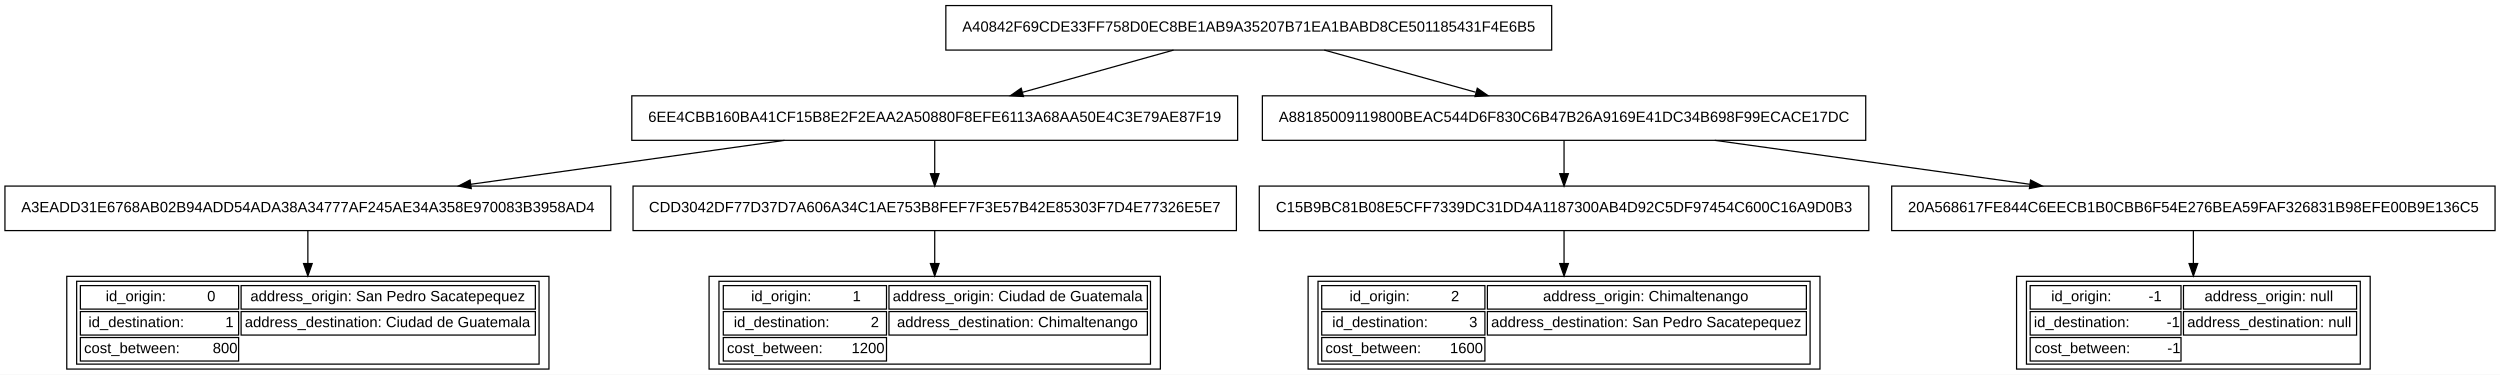
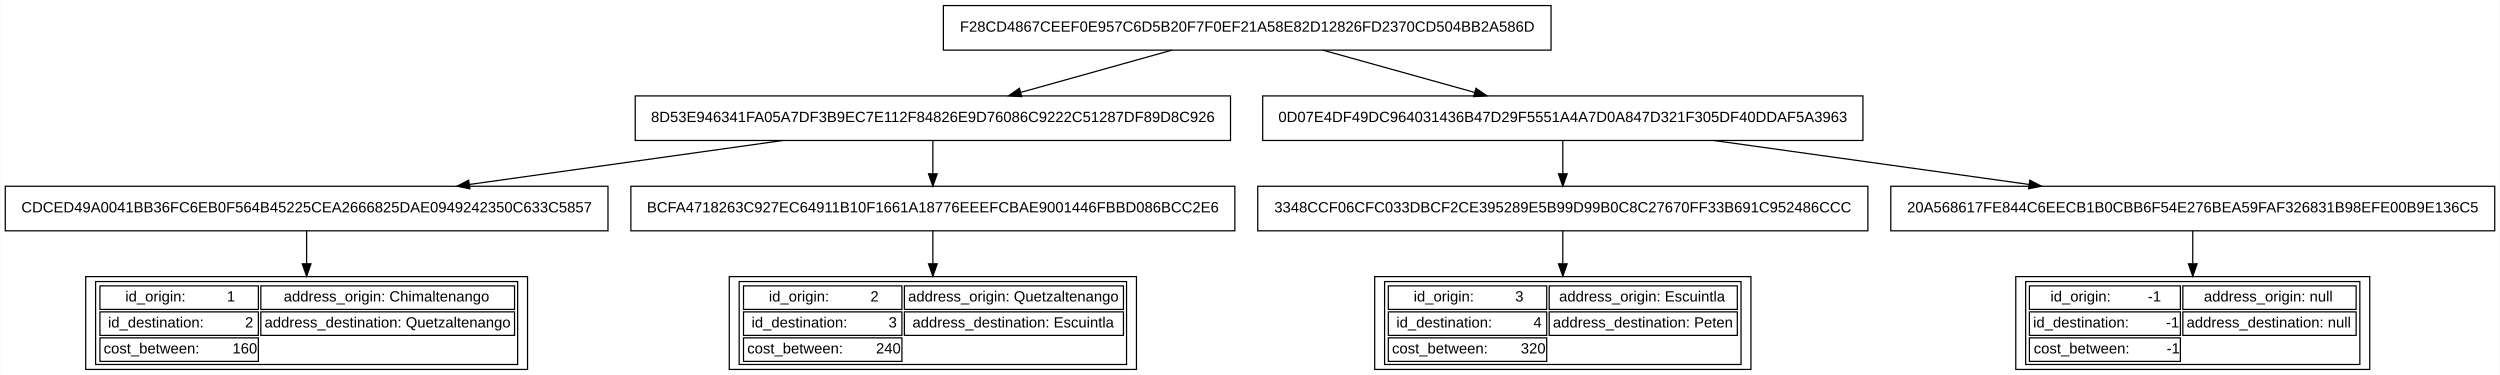
- <svg xmlns="http://www.w3.org/2000/svg" width="2022pt" height="303pt" viewBox="0.00 0.00 2022.00 303.00">
+ <svg xmlns="http://www.w3.org/2000/svg" width="2020pt" height="303pt" viewBox="0.00 0.00 2019.50 303.00">
  <g id="graph0" class="graph" transform="scale(1 1) rotate(0) translate(4 299)">
-     <polygon fill="white" stroke="transparent" points="-4,4 -4,-299 2018,-299 2018,4 -4,4" />
+     <polygon fill="white" stroke="transparent" points="-4,4 -4,-299 2015.5,-299 2015.5,4 -4,4" />
    <g id="node1" class="node">
-       <polygon fill="none" stroke="black" points="761,-258.5 761,-294.5 1251,-294.5 1251,-258.5 761,-258.5" />
-       <text text-anchor="middle" x="1006" y="-273.4" font-family="Arial" font-size="12.00">A40842F69CDE33FF758D0EC8BE1AB9A35207B71EA1BABD8CE501185431F4E6B5</text>
+       <polygon fill="none" stroke="black" points="758,-258.5 758,-294.5 1249,-294.5 1249,-258.5 758,-258.5" />
+       <text text-anchor="middle" x="1003.5" y="-273.4" font-family="Arial" font-size="12.00">F28CD4867CEEF0E957C6D5B20F7F0EF21A58E82D12826FD2370CD504BB2A586D</text>
    </g>
    <g id="node2" class="node">
-       <polygon fill="none" stroke="black" points="507,-185.5 507,-221.5 997,-221.5 997,-185.5 507,-185.5" />
-       <text text-anchor="middle" x="752" y="-200.4" font-family="Arial" font-size="12.00">6EE4CBB160BA41CF15B8E2F2EAA2A50880F8EFE6113A68AA50E4C3E79AE87F19</text>
+       <polygon fill="none" stroke="black" points="509,-185.5 509,-221.5 990,-221.5 990,-185.5 509,-185.5" />
+       <text text-anchor="middle" x="749.5" y="-200.4" font-family="Arial" font-size="12.00">8D53E946341FA05A7DF3B9EC7E112F84826E9D76086C9222C51287DF89D8C926</text>
    </g>
    <g id="edge1" class="edge">
-       <path fill="none" stroke="black" d="M945.16,-258.49C908.52,-248.25 861.67,-235.16 823.3,-224.43" />
-       <polygon fill="black" stroke="black" points="823.8,-220.93 813.22,-221.61 821.91,-227.68 823.8,-220.93" />
+       <path fill="none" stroke="black" d="M942.66,-258.49C906.02,-248.25 859.17,-235.16 820.8,-224.43" />
+       <polygon fill="black" stroke="black" points="821.3,-220.93 810.72,-221.61 819.41,-227.68 821.3,-220.93" />
    </g>
    <g id="node3" class="node">
-       <polygon fill="none" stroke="black" points="1017,-185.5 1017,-221.5 1505,-221.5 1505,-185.5 1017,-185.5" />
-       <text text-anchor="middle" x="1261" y="-200.4" font-family="Arial" font-size="12.00">A88185009119800BEAC544D6F830C6B47B26A9169E41DC34B698F99ECACE17DC</text>
+       <polygon fill="none" stroke="black" points="1016,-185.5 1016,-221.5 1501,-221.5 1501,-185.5 1016,-185.5" />
+       <text text-anchor="middle" x="1258.5" y="-200.4" font-family="Arial" font-size="12.00">0D07E4DF49DC964031436B47D29F5551A4A7D0A847D321F305DF40DDAF5A3963</text>
    </g>
    <g id="edge2" class="edge">
-       <path fill="none" stroke="black" d="M1067.08,-258.49C1103.87,-248.25 1150.89,-235.16 1189.42,-224.43" />
-       <polygon fill="black" stroke="black" points="1190.84,-227.67 1199.54,-221.61 1188.96,-220.92 1190.84,-227.67" />
+       <path fill="none" stroke="black" d="M1064.58,-258.49C1101.37,-248.25 1148.39,-235.16 1186.92,-224.43" />
+       <polygon fill="black" stroke="black" points="1188.34,-227.67 1197.04,-221.61 1186.46,-220.92 1188.34,-227.67" />
    </g>
    <g id="node4" class="node">
-       <polygon fill="none" stroke="black" points="0,-112.5 0,-148.5 490,-148.5 490,-112.5 0,-112.5" />
-       <text text-anchor="middle" x="245" y="-127.4" font-family="Arial" font-size="12.00">A3EADD31E6768AB02B94ADD54ADA38A34777AF245AE34A358E970083B3958AD4</text>
+       <polygon fill="none" stroke="black" points="0,-112.5 0,-148.5 487,-148.5 487,-112.5 0,-112.5" />
+       <text text-anchor="middle" x="243.5" y="-127.4" font-family="Arial" font-size="12.00">CDCED49A0041BB36FC6EB0F564B45225CEA2666825DAE0949242350C633C5857</text>
    </g>
    <g id="edge3" class="edge">
-       <path fill="none" stroke="black" d="M630.56,-185.49C554.01,-174.77 455.16,-160.93 376.71,-149.95" />
-       <polygon fill="black" stroke="black" points="377.15,-146.47 366.77,-148.55 376.18,-153.41 377.15,-146.47" />
+       <path fill="none" stroke="black" d="M628.3,-185.49C551.9,-174.77 453.24,-160.93 374.96,-149.95" />
+       <polygon fill="black" stroke="black" points="375.41,-146.48 365.03,-148.55 374.44,-153.41 375.41,-146.48" />
    </g>
    <g id="node5" class="node">
-       <polygon fill="none" stroke="black" points="508,-112.5 508,-148.5 996,-148.5 996,-112.5 508,-112.5" />
-       <text text-anchor="middle" x="752" y="-127.4" font-family="Arial" font-size="12.00">CDD3042DF77D37D7A606A34C1AE753B8FEF7F3E57B42E85303F7D4E77326E5E7</text>
+       <polygon fill="none" stroke="black" points="505.5,-112.5 505.5,-148.5 993.5,-148.5 993.5,-112.5 505.5,-112.5" />
+       <text text-anchor="middle" x="749.5" y="-127.4" font-family="Arial" font-size="12.00">BCFA4718263C927EC64911B10F1661A18776EEEFCBAE9001446FBBD086BCC2E6</text>
    </g>
    <g id="edge4" class="edge">
-       <path fill="none" stroke="black" d="M752,-185.31C752,-177.29 752,-167.55 752,-158.57" />
-       <polygon fill="black" stroke="black" points="755.5,-158.53 752,-148.53 748.5,-158.53 755.5,-158.53" />
+       <path fill="none" stroke="black" d="M749.5,-185.31C749.5,-177.29 749.5,-167.55 749.5,-158.57" />
+       <polygon fill="black" stroke="black" points="753,-158.53 749.5,-148.53 746,-158.53 753,-158.53" />
    </g>
    <g id="node8" class="node">
-       <polygon fill="none" stroke="black" points="1014.5,-112.5 1014.5,-148.5 1507.5,-148.5 1507.5,-112.5 1014.5,-112.5" />
-       <text text-anchor="middle" x="1261" y="-127.4" font-family="Arial" font-size="12.00">C15B9BC81B08E5CFF7339DC31DD4A1187300AB4D92C5DF97454C600C16A9D0B3</text>
+       <polygon fill="none" stroke="black" points="1012,-112.5 1012,-148.5 1505,-148.5 1505,-112.5 1012,-112.5" />
+       <text text-anchor="middle" x="1258.5" y="-127.4" font-family="Arial" font-size="12.00">3348CCF06CFC033DBCF2CE395289E5B99D99B0C8C27670FF33B691C952486CCC</text>
    </g>
    <g id="edge7" class="edge">
-       <path fill="none" stroke="black" d="M1261,-185.31C1261,-177.29 1261,-167.55 1261,-158.57" />
-       <polygon fill="black" stroke="black" points="1264.5,-158.53 1261,-148.53 1257.5,-158.53 1264.5,-158.53" />
+       <path fill="none" stroke="black" d="M1258.5,-185.31C1258.5,-177.29 1258.5,-167.55 1258.5,-158.57" />
+       <polygon fill="black" stroke="black" points="1262,-158.53 1258.5,-148.53 1255,-158.53 1262,-158.53" />
    </g>
    <g id="node9" class="node">
-       <polygon fill="none" stroke="black" points="1526,-112.5 1526,-148.5 2014,-148.5 2014,-112.5 1526,-112.5" />
-       <text text-anchor="middle" x="1770" y="-127.4" font-family="Arial" font-size="12.00">20A568617FE844C6EECB1B0CBB6F54E276BEA59FAF326831B98EFE00B9E136C5</text>
+       <polygon fill="none" stroke="black" points="1523.5,-112.5 1523.5,-148.5 2011.5,-148.5 2011.5,-112.5 1523.5,-112.5" />
+       <text text-anchor="middle" x="1767.5" y="-127.4" font-family="Arial" font-size="12.00">20A568617FE844C6EECB1B0CBB6F54E276BEA59FAF326831B98EFE00B9E136C5</text>
    </g>
    <g id="edge8" class="edge">
-       <path fill="none" stroke="black" d="M1382.92,-185.49C1459.78,-174.77 1559.01,-160.93 1637.77,-149.95" />
-       <polygon fill="black" stroke="black" points="1638.33,-153.4 1647.75,-148.55 1637.37,-146.47 1638.33,-153.4" />
+       <path fill="none" stroke="black" d="M1380.42,-185.49C1457.28,-174.77 1556.51,-160.93 1635.27,-149.95" />
+       <polygon fill="black" stroke="black" points="1635.83,-153.4 1645.25,-148.55 1634.87,-146.47 1635.83,-153.4" />
    </g>
    <g id="node6" class="node">
-       <polygon fill="none" stroke="black" points="50,-0.5 50,-75.5 440,-75.5 440,-0.5 50,-0.5" />
-       <polygon fill="none" stroke="black" points="61,-49 61,-68 189,-68 189,-49 61,-49" />
-       <text text-anchor="start" x="81.5" y="-55.4" font-family="Arial" font-size="12.00">id_origin:          0</text>
-       <polygon fill="none" stroke="black" points="191,-49 191,-68 429,-68 429,-49 191,-49" />
-       <text text-anchor="start" x="198.5" y="-55.4" font-family="Arial" font-size="12.00">address_origin: San Pedro Sacatepequez</text>
-       <polygon fill="none" stroke="black" points="61,-28 61,-47 189,-47 189,-28 61,-28" />
-       <text text-anchor="start" x="67.5" y="-34.4" font-family="Arial" font-size="12.00">id_destination:          1</text>
-       <polygon fill="none" stroke="black" points="191,-28 191,-47 429,-47 429,-28 191,-28" />
-       <text text-anchor="start" x="194" y="-34.4" font-family="Arial" font-size="12.00">address_destination: Ciudad de Guatemala</text>
-       <polygon fill="none" stroke="black" points="61,-7 61,-26 189,-26 189,-7 61,-7" />
-       <text text-anchor="start" x="64" y="-13.4" font-family="Arial" font-size="12.00">cost_between:        800</text>
-       <polygon fill="none" stroke="black" points="58,-4.5 58,-71.5 432,-71.5 432,-4.5 58,-4.5" />
+       <polygon fill="none" stroke="black" points="65,-0.5 65,-75.5 422,-75.5 422,-0.5 65,-0.5" />
+       <polygon fill="none" stroke="black" points="76.5,-49 76.5,-68 204.5,-68 204.5,-49 76.5,-49" />
+       <text text-anchor="start" x="97" y="-55.4" font-family="Arial" font-size="12.00">id_origin:          1</text>
+       <polygon fill="none" stroke="black" points="206.5,-49 206.5,-68 411.5,-68 411.5,-49 206.5,-49" />
+       <text text-anchor="start" x="225" y="-55.4" font-family="Arial" font-size="12.00">address_origin: Chimaltenango</text>
+       <polygon fill="none" stroke="black" points="76.5,-28 76.5,-47 204.5,-47 204.5,-28 76.5,-28" />
+       <text text-anchor="start" x="83" y="-34.4" font-family="Arial" font-size="12.00">id_destination:          2</text>
+       <polygon fill="none" stroke="black" points="206.5,-28 206.5,-47 411.5,-47 411.5,-28 206.5,-28" />
+       <text text-anchor="start" x="209.5" y="-34.4" font-family="Arial" font-size="12.00">address_destination: Quetzaltenango</text>
+       <polygon fill="none" stroke="black" points="76.5,-7 76.5,-26 204.5,-26 204.5,-7 76.5,-7" />
+       <text text-anchor="start" x="79.5" y="-13.4" font-family="Arial" font-size="12.00">cost_between:        160</text>
+       <polygon fill="none" stroke="black" points="73,-4.5 73,-71.5 414,-71.5 414,-4.5 73,-4.5" />
    </g>
    <g id="edge5" class="edge">
-       <path fill="none" stroke="black" d="M245,-112.48C245,-104.88 245,-95.52 245,-86.05" />
-       <polygon fill="black" stroke="black" points="248.5,-85.82 245,-75.82 241.5,-85.82 248.5,-85.82" />
+       <path fill="none" stroke="black" d="M243.5,-112.48C243.5,-104.88 243.5,-95.52 243.5,-86.05" />
+       <polygon fill="black" stroke="black" points="247,-85.82 243.5,-75.82 240,-85.82 247,-85.82" />
    </g>
    <g id="node7" class="node">
-       <polygon fill="none" stroke="black" points="569.5,-0.5 569.5,-75.5 934.5,-75.5 934.5,-0.5 569.5,-0.5" />
-       <polygon fill="none" stroke="black" points="581,-49 581,-68 713,-68 713,-49 581,-49" />
-       <text text-anchor="start" x="603.5" y="-55.4" font-family="Arial" font-size="12.00">id_origin:          1</text>
-       <polygon fill="none" stroke="black" points="715,-49 715,-68 924,-68 924,-49 715,-49" />
-       <text text-anchor="start" x="718" y="-55.4" font-family="Arial" font-size="12.00">address_origin: Ciudad de Guatemala</text>
-       <polygon fill="none" stroke="black" points="581,-28 581,-47 713,-47 713,-28 581,-28" />
-       <text text-anchor="start" x="589.5" y="-34.4" font-family="Arial" font-size="12.00">id_destination:          2</text>
-       <polygon fill="none" stroke="black" points="715,-28 715,-47 924,-47 924,-28 715,-28" />
-       <text text-anchor="start" x="721.5" y="-34.4" font-family="Arial" font-size="12.00">address_destination: Chimaltenango</text>
-       <polygon fill="none" stroke="black" points="581,-7 581,-26 713,-26 713,-7 581,-7" />
-       <text text-anchor="start" x="584" y="-13.4" font-family="Arial" font-size="12.00">cost_between:       1200</text>
-       <polygon fill="none" stroke="black" points="577.5,-4.5 577.5,-71.5 926.5,-71.5 926.5,-4.5 577.5,-4.5" />
+       <polygon fill="none" stroke="black" points="585,-0.5 585,-75.5 914,-75.5 914,-0.5 585,-0.5" />
+       <polygon fill="none" stroke="black" points="596.5,-49 596.5,-68 724.5,-68 724.5,-49 596.5,-49" />
+       <text text-anchor="start" x="617" y="-55.4" font-family="Arial" font-size="12.00">id_origin:          2</text>
+       <polygon fill="none" stroke="black" points="726.5,-49 726.5,-68 903.5,-68 903.5,-49 726.5,-49" />
+       <text text-anchor="start" x="729.5" y="-55.4" font-family="Arial" font-size="12.00">address_origin: Quetzaltenango</text>
+       <polygon fill="none" stroke="black" points="596.5,-28 596.5,-47 724.5,-47 724.5,-28 596.5,-28" />
+       <text text-anchor="start" x="603" y="-34.4" font-family="Arial" font-size="12.00">id_destination:          3</text>
+       <polygon fill="none" stroke="black" points="726.5,-28 726.5,-47 903.5,-47 903.5,-28 726.5,-28" />
+       <text text-anchor="start" x="733" y="-34.4" font-family="Arial" font-size="12.00">address_destination: Escuintla</text>
+       <polygon fill="none" stroke="black" points="596.5,-7 596.5,-26 724.5,-26 724.5,-7 596.5,-7" />
+       <text text-anchor="start" x="599.5" y="-13.4" font-family="Arial" font-size="12.00">cost_between:        240</text>
+       <polygon fill="none" stroke="black" points="593,-4.5 593,-71.5 906,-71.5 906,-4.5 593,-4.5" />
    </g>
    <g id="edge6" class="edge">
-       <path fill="none" stroke="black" d="M752,-112.48C752,-104.88 752,-95.52 752,-86.05" />
-       <polygon fill="black" stroke="black" points="755.5,-85.82 752,-75.82 748.5,-85.82 755.5,-85.82" />
+       <path fill="none" stroke="black" d="M749.5,-112.48C749.5,-104.88 749.5,-95.52 749.5,-86.05" />
+       <polygon fill="black" stroke="black" points="753,-85.82 749.5,-75.82 746,-85.82 753,-85.82" />
    </g>
    <g id="node10" class="node">
-       <polygon fill="none" stroke="black" points="1054,-0.5 1054,-75.5 1468,-75.5 1468,-0.5 1054,-0.5" />
-       <polygon fill="none" stroke="black" points="1065,-49 1065,-68 1197,-68 1197,-49 1065,-49" />
-       <text text-anchor="start" x="1087.5" y="-55.4" font-family="Arial" font-size="12.00">id_origin:          2</text>
-       <polygon fill="none" stroke="black" points="1199,-49 1199,-68 1457,-68 1457,-49 1199,-49" />
-       <text text-anchor="start" x="1244" y="-55.4" font-family="Arial" font-size="12.00">address_origin: Chimaltenango</text>
-       <polygon fill="none" stroke="black" points="1065,-28 1065,-47 1197,-47 1197,-28 1065,-28" />
-       <text text-anchor="start" x="1073.5" y="-34.4" font-family="Arial" font-size="12.00">id_destination:          3</text>
-       <polygon fill="none" stroke="black" points="1199,-28 1199,-47 1457,-47 1457,-28 1199,-28" />
-       <text text-anchor="start" x="1202" y="-34.4" font-family="Arial" font-size="12.00">address_destination: San Pedro Sacatepequez</text>
-       <polygon fill="none" stroke="black" points="1065,-7 1065,-26 1197,-26 1197,-7 1065,-7" />
-       <text text-anchor="start" x="1068" y="-13.4" font-family="Arial" font-size="12.00">cost_between:       1600</text>
-       <polygon fill="none" stroke="black" points="1062,-4.5 1062,-71.5 1460,-71.5 1460,-4.5 1062,-4.5" />
+       <polygon fill="none" stroke="black" points="1106.5,-0.5 1106.5,-75.5 1410.5,-75.5 1410.5,-0.5 1106.5,-0.5" />
+       <polygon fill="none" stroke="black" points="1117.5,-49 1117.5,-68 1245.5,-68 1245.5,-49 1117.5,-49" />
+       <text text-anchor="start" x="1138" y="-55.4" font-family="Arial" font-size="12.00">id_origin:          3</text>
+       <polygon fill="none" stroke="black" points="1247.5,-49 1247.5,-68 1399.5,-68 1399.5,-49 1247.5,-49" />
+       <text text-anchor="start" x="1255.5" y="-55.4" font-family="Arial" font-size="12.00">address_origin: Escuintla</text>
+       <polygon fill="none" stroke="black" points="1117.5,-28 1117.5,-47 1245.5,-47 1245.5,-28 1117.5,-28" />
+       <text text-anchor="start" x="1124" y="-34.4" font-family="Arial" font-size="12.00">id_destination:          4</text>
+       <polygon fill="none" stroke="black" points="1247.5,-28 1247.5,-47 1399.5,-47 1399.5,-28 1247.5,-28" />
+       <text text-anchor="start" x="1250.5" y="-34.4" font-family="Arial" font-size="12.00">address_destination: Peten</text>
+       <polygon fill="none" stroke="black" points="1117.5,-7 1117.5,-26 1245.5,-26 1245.5,-7 1117.5,-7" />
+       <text text-anchor="start" x="1120.5" y="-13.4" font-family="Arial" font-size="12.00">cost_between:        320</text>
+       <polygon fill="none" stroke="black" points="1114.5,-4.5 1114.5,-71.5 1402.5,-71.5 1402.5,-4.5 1114.5,-4.5" />
    </g>
    <g id="edge9" class="edge">
-       <path fill="none" stroke="black" d="M1261,-112.48C1261,-104.88 1261,-95.52 1261,-86.05" />
-       <polygon fill="black" stroke="black" points="1264.5,-85.82 1261,-75.82 1257.5,-85.82 1264.5,-85.82" />
+       <path fill="none" stroke="black" d="M1258.5,-112.48C1258.5,-104.88 1258.5,-95.52 1258.5,-86.05" />
+       <polygon fill="black" stroke="black" points="1262,-85.82 1258.5,-75.82 1255,-85.82 1262,-85.82" />
    </g>
    <g id="node11" class="node">
-       <polygon fill="none" stroke="black" points="1627,-0.5 1627,-75.5 1913,-75.5 1913,-0.5 1627,-0.5" />
-       <polygon fill="none" stroke="black" points="1638,-49 1638,-68 1760,-68 1760,-49 1638,-49" />
-       <text text-anchor="start" x="1655" y="-55.4" font-family="Arial" font-size="12.00">id_origin:         -1</text>
-       <polygon fill="none" stroke="black" points="1762,-49 1762,-68 1902,-68 1902,-49 1762,-49" />
-       <text text-anchor="start" x="1779" y="-55.4" font-family="Arial" font-size="12.00">address_origin: null</text>
-       <polygon fill="none" stroke="black" points="1638,-28 1638,-47 1760,-47 1760,-28 1638,-28" />
-       <text text-anchor="start" x="1641" y="-34.4" font-family="Arial" font-size="12.00">id_destination:         -1</text>
-       <polygon fill="none" stroke="black" points="1762,-28 1762,-47 1902,-47 1902,-28 1762,-28" />
-       <text text-anchor="start" x="1765" y="-34.4" font-family="Arial" font-size="12.00">address_destination: null</text>
-       <polygon fill="none" stroke="black" points="1638,-7 1638,-26 1760,-26 1760,-7 1638,-7" />
-       <text text-anchor="start" x="1641.5" y="-13.4" font-family="Arial" font-size="12.00">cost_between:         -1</text>
-       <polygon fill="none" stroke="black" points="1635,-4.5 1635,-71.5 1905,-71.5 1905,-4.5 1635,-4.5" />
+       <polygon fill="none" stroke="black" points="1624.5,-0.5 1624.5,-75.5 1910.5,-75.5 1910.5,-0.5 1624.5,-0.5" />
+       <polygon fill="none" stroke="black" points="1635.5,-49 1635.5,-68 1757.5,-68 1757.5,-49 1635.5,-49" />
+       <text text-anchor="start" x="1652.5" y="-55.4" font-family="Arial" font-size="12.00">id_origin:         -1</text>
+       <polygon fill="none" stroke="black" points="1759.5,-49 1759.5,-68 1899.5,-68 1899.5,-49 1759.5,-49" />
+       <text text-anchor="start" x="1776.5" y="-55.4" font-family="Arial" font-size="12.00">address_origin: null</text>
+       <polygon fill="none" stroke="black" points="1635.5,-28 1635.5,-47 1757.5,-47 1757.5,-28 1635.5,-28" />
+       <text text-anchor="start" x="1638.5" y="-34.4" font-family="Arial" font-size="12.00">id_destination:         -1</text>
+       <polygon fill="none" stroke="black" points="1759.5,-28 1759.5,-47 1899.5,-47 1899.5,-28 1759.5,-28" />
+       <text text-anchor="start" x="1762.5" y="-34.4" font-family="Arial" font-size="12.00">address_destination: null</text>
+       <polygon fill="none" stroke="black" points="1635.5,-7 1635.5,-26 1757.5,-26 1757.5,-7 1635.5,-7" />
+       <text text-anchor="start" x="1639" y="-13.4" font-family="Arial" font-size="12.00">cost_between:         -1</text>
+       <polygon fill="none" stroke="black" points="1632.5,-4.5 1632.5,-71.5 1902.5,-71.5 1902.5,-4.5 1632.5,-4.5" />
    </g>
    <g id="edge10" class="edge">
-       <path fill="none" stroke="black" d="M1770,-112.48C1770,-104.88 1770,-95.52 1770,-86.05" />
-       <polygon fill="black" stroke="black" points="1773.5,-85.82 1770,-75.82 1766.5,-85.82 1773.5,-85.82" />
+       <path fill="none" stroke="black" d="M1767.5,-112.48C1767.5,-104.88 1767.5,-95.52 1767.5,-86.05" />
+       <polygon fill="black" stroke="black" points="1771,-85.82 1767.5,-75.82 1764,-85.82 1771,-85.82" />
    </g>
  </g>
</svg>
